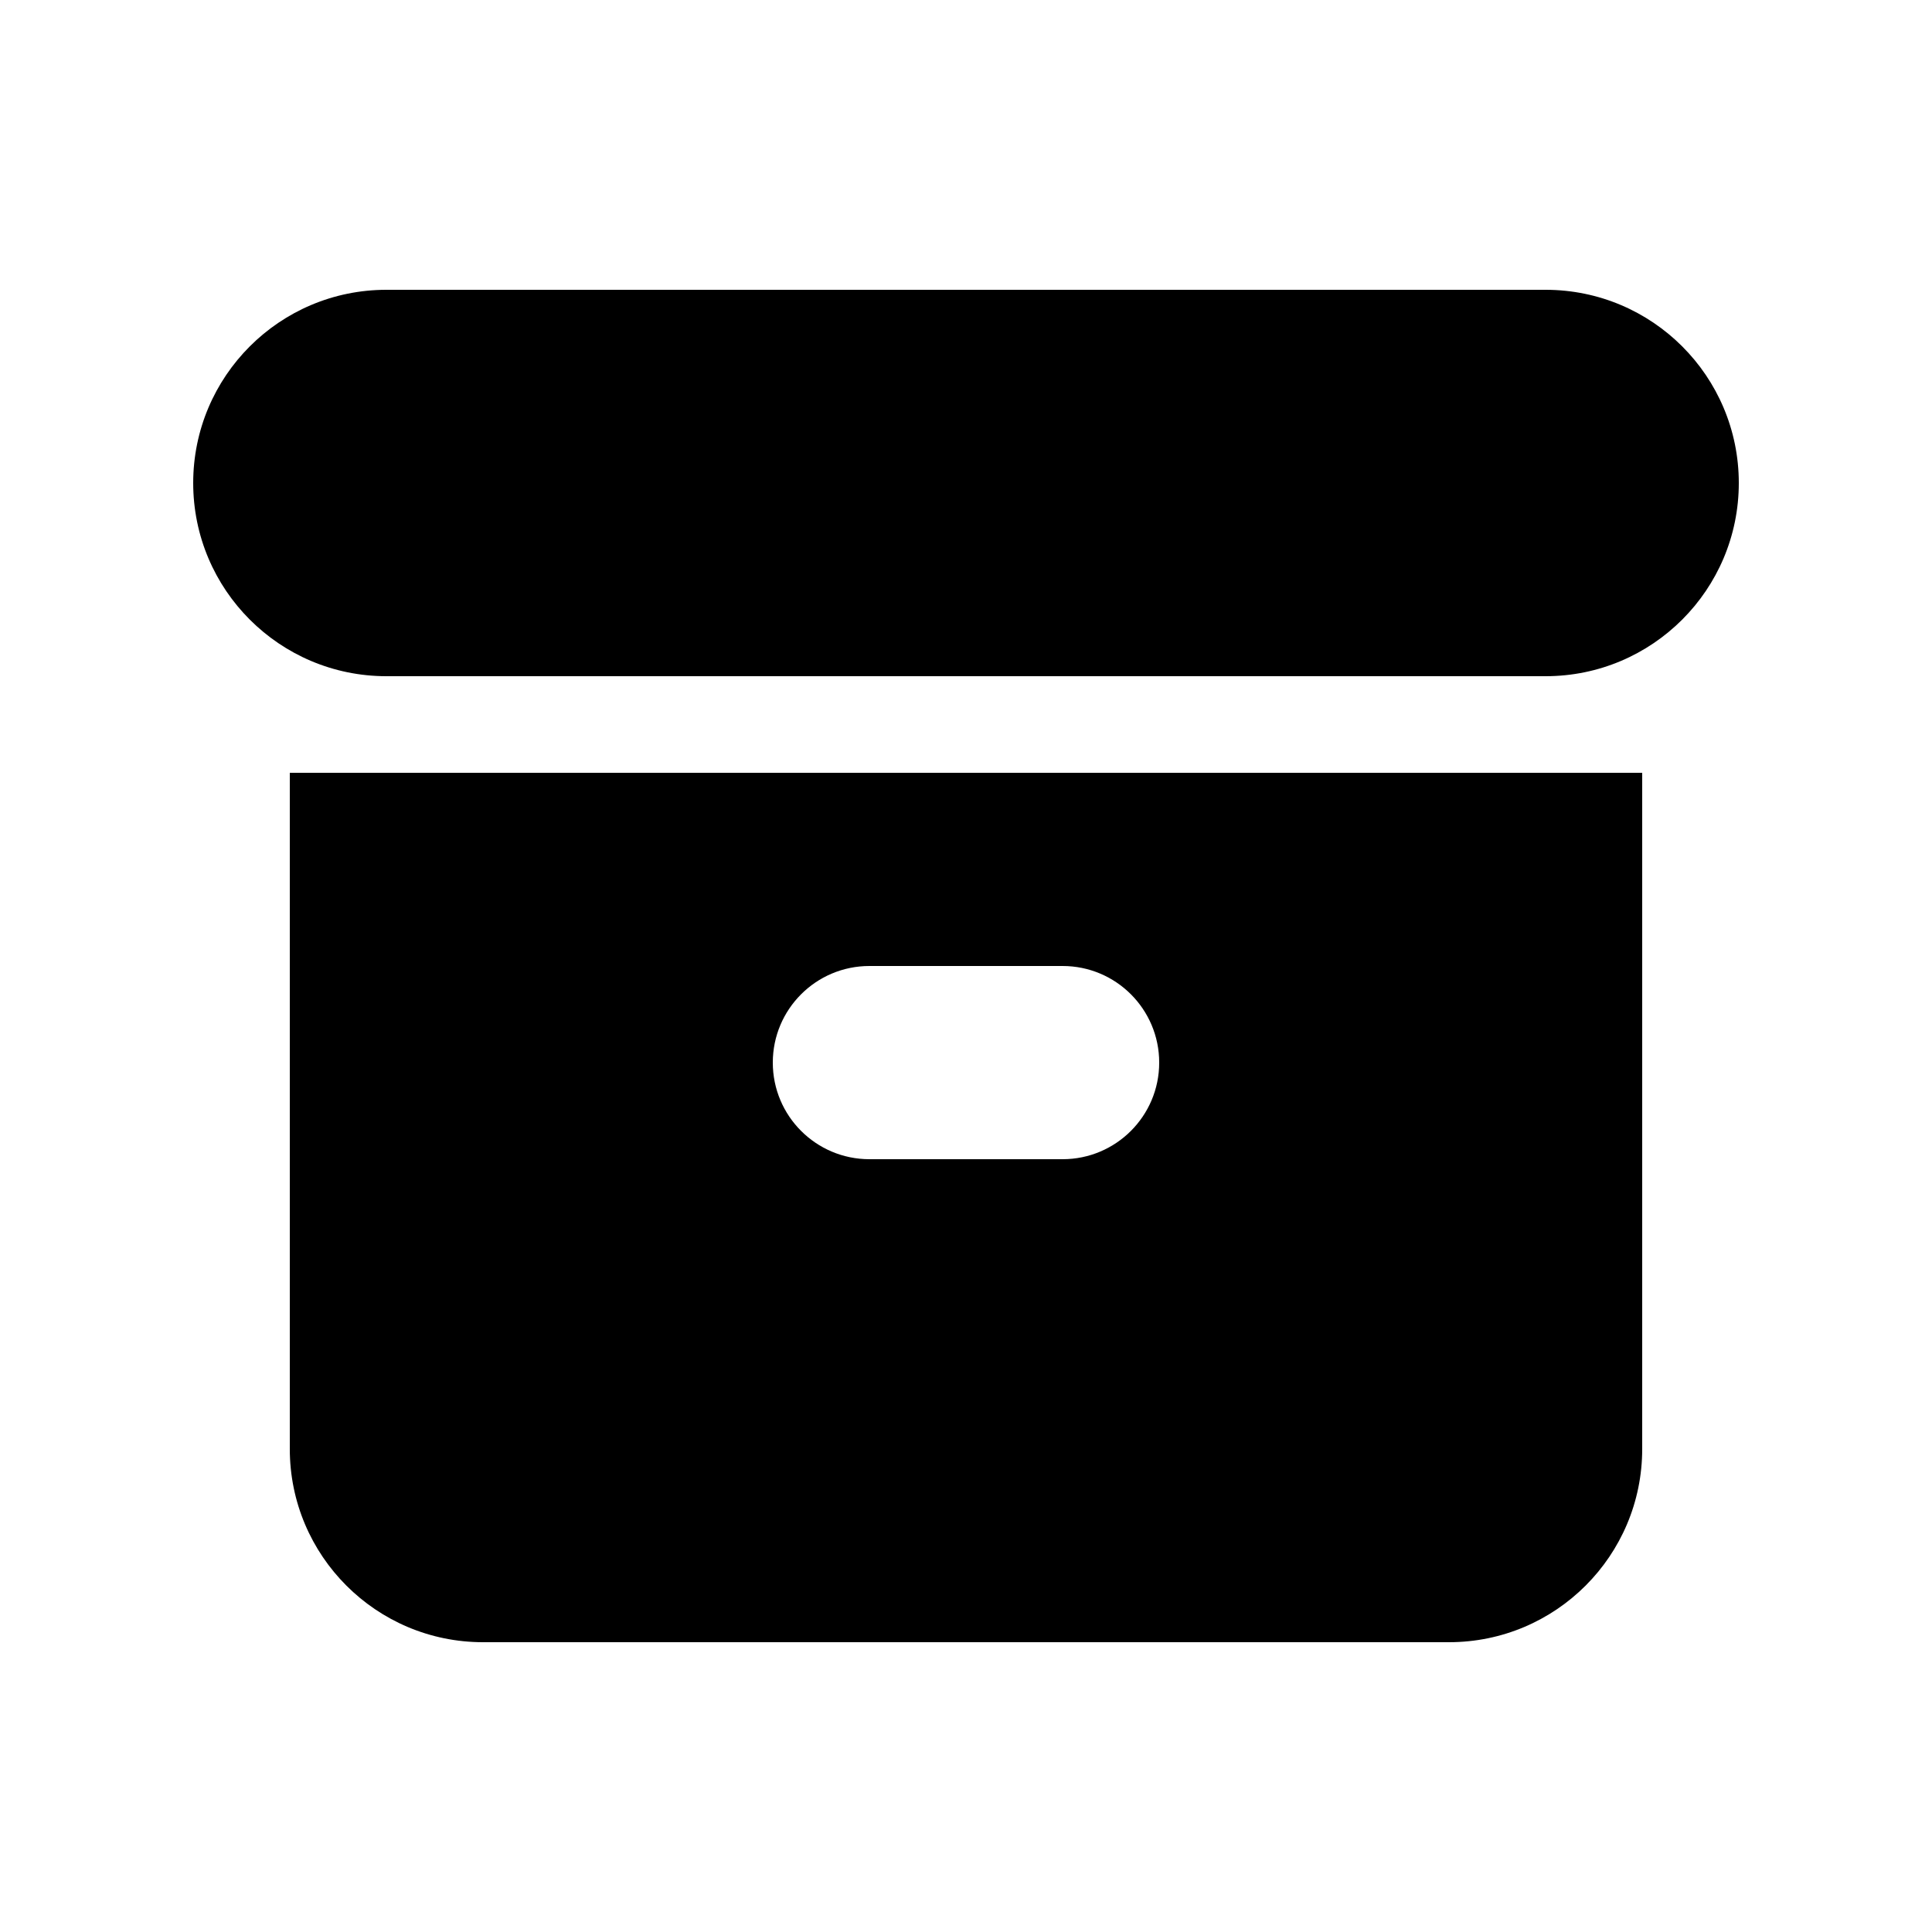
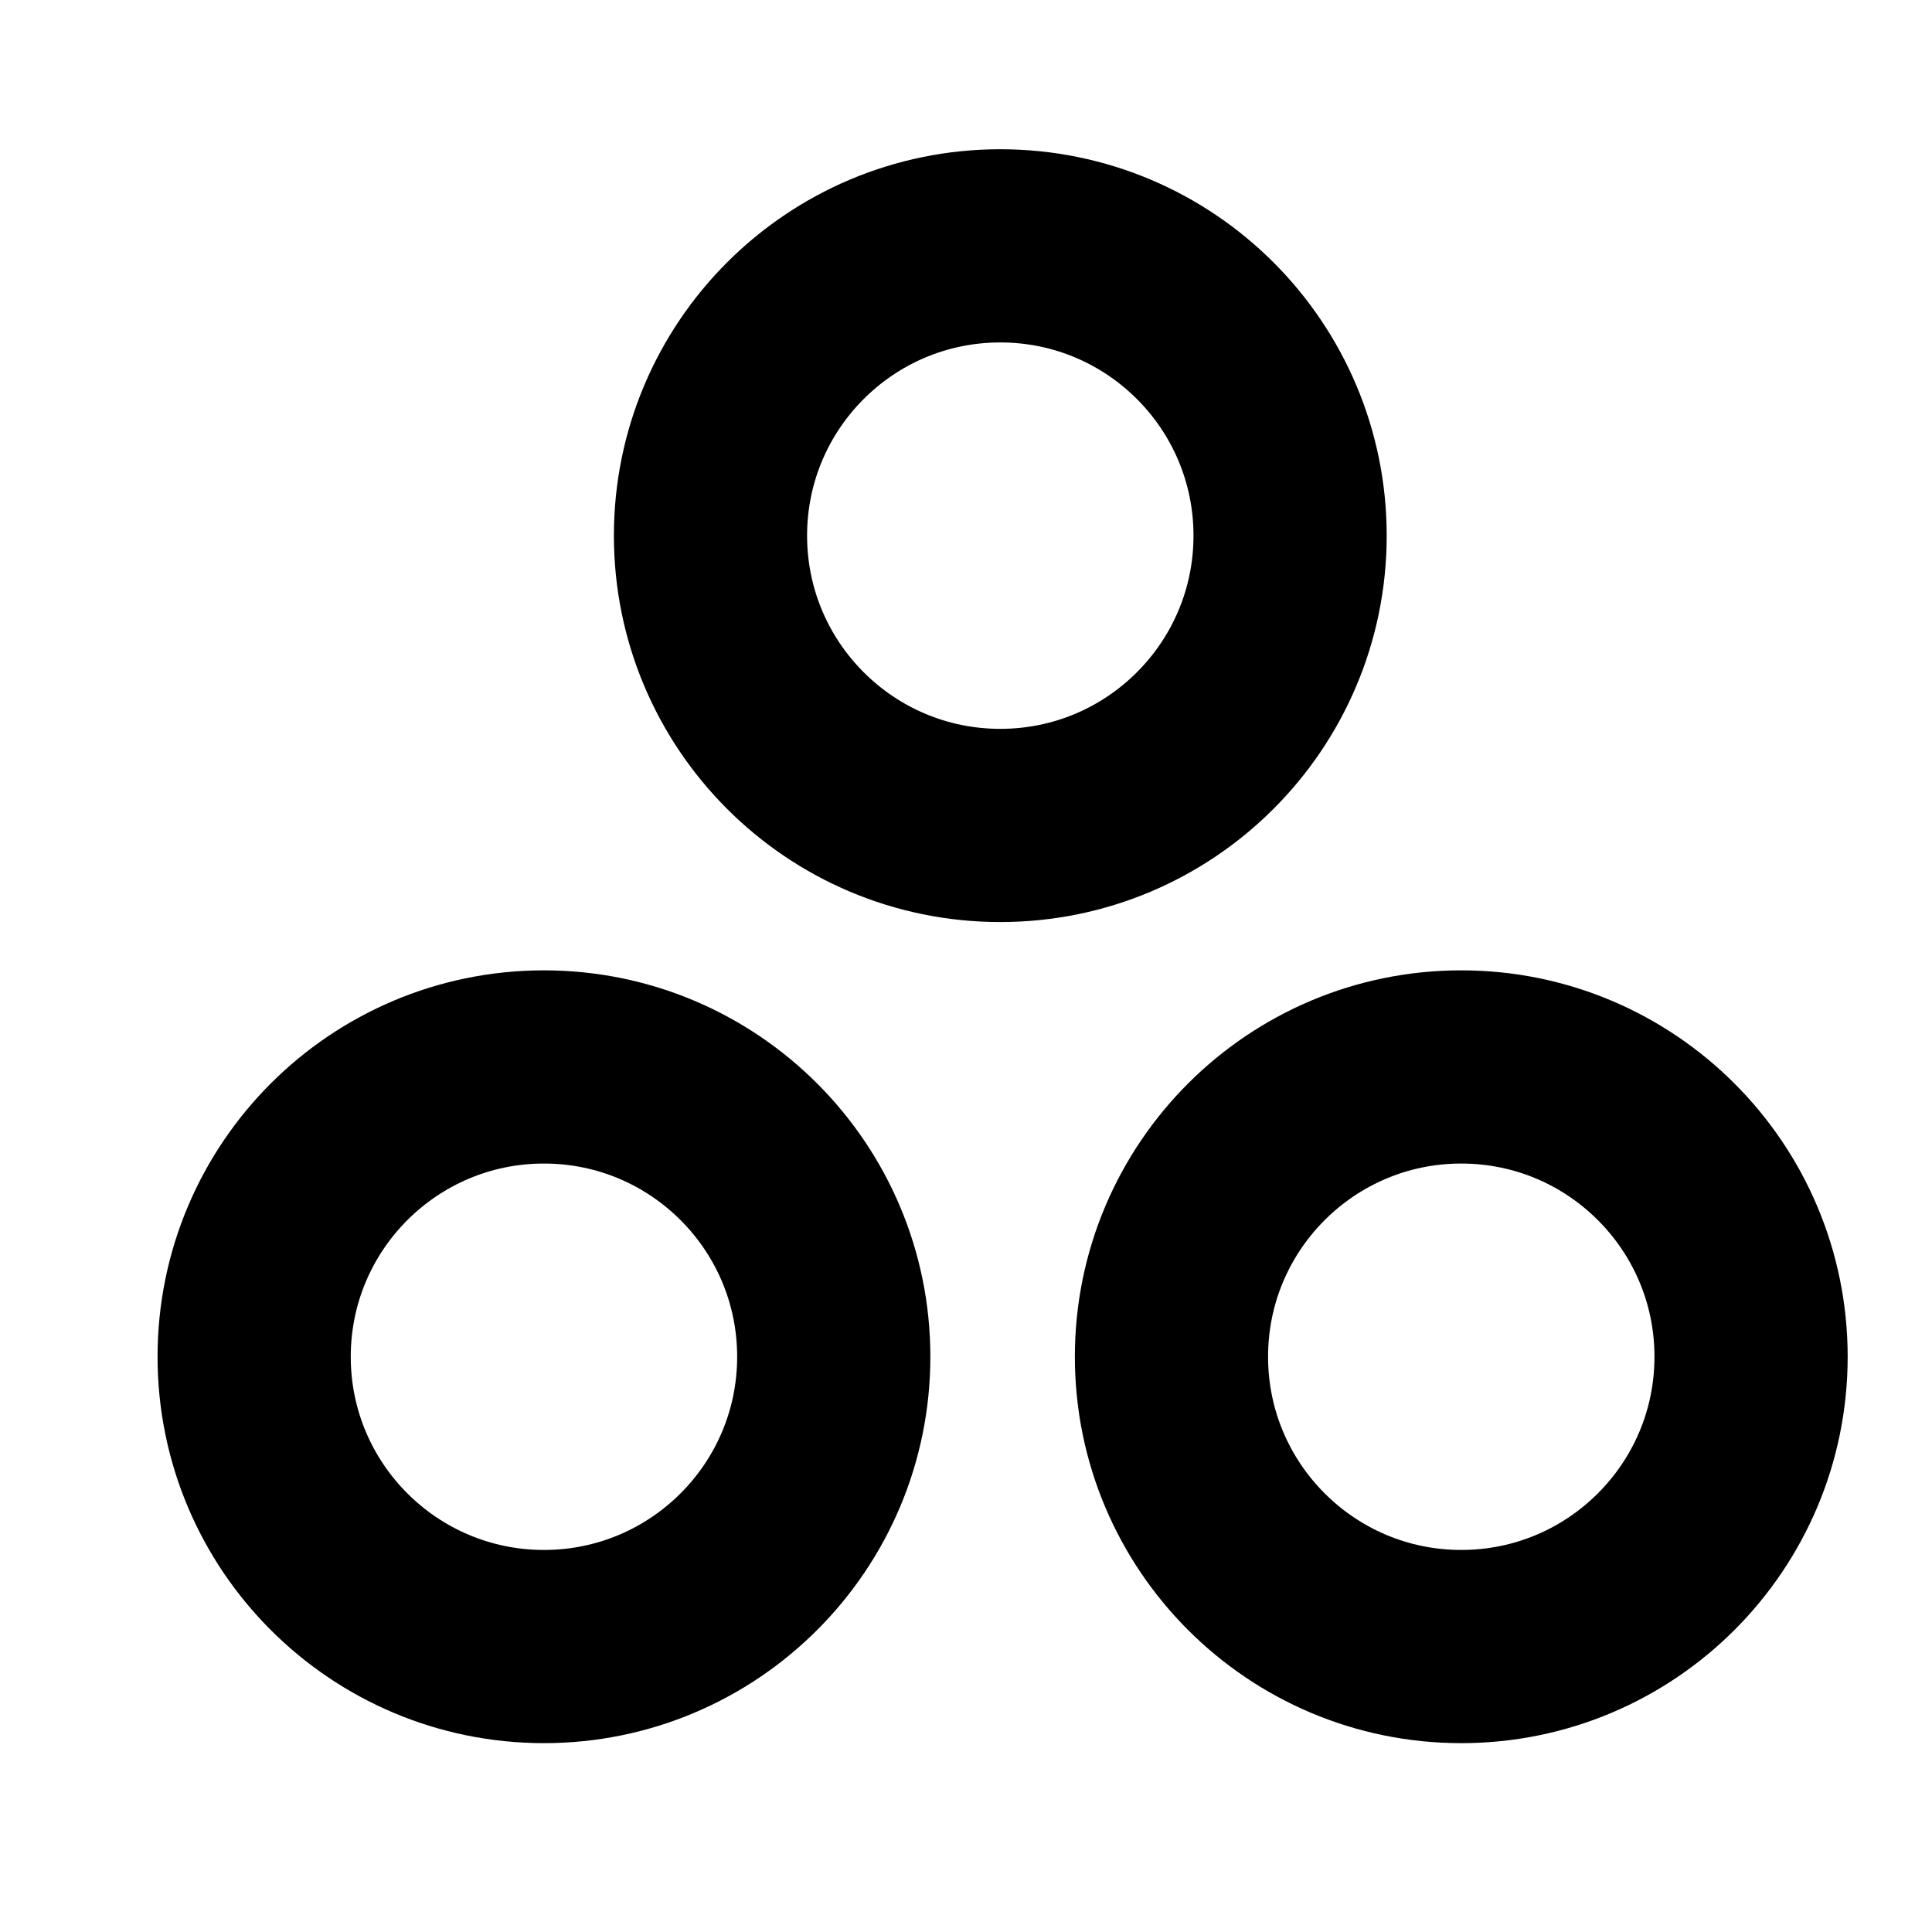
- <svg xmlns="http://www.w3.org/2000/svg" class="w-6 h-6" fill="currentColor" viewBox="0 0 20 20">
-   <path d="M4 3a2 2 0 100 4h12a2 2 0 100-4H4z" />
-   <path fill-rule="evenodd" d="M3 8h14v7a2 2 0 01-2 2H5a2 2 0 01-2-2V8zm5 3a1 1 0 011-1h2a1 1 0 110 2H9a1 1 0 01-1-1z" clip-rule="evenodd" />
+ <svg xmlns="http://www.w3.org/2000/svg" viewBox="0 0 20 20" fill="none">
+   <circle cx="10.355" cy="5.545" r="3" stroke="currentColor" stroke-width="2" />
+   <circle cx="15.127" cy="14.045" r="3" stroke="currentColor" stroke-width="2" />
+   <circle cx="5.631" cy="14.045" r="3" stroke="currentColor" stroke-width="2" />
</svg>
